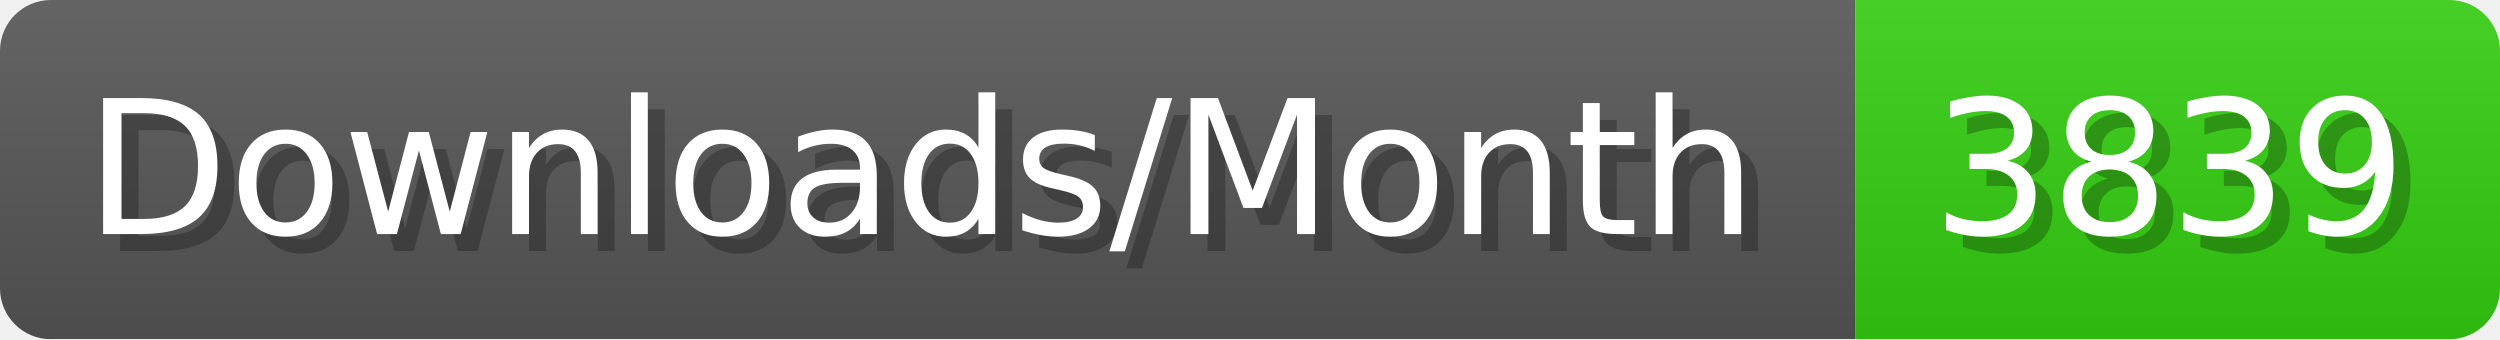
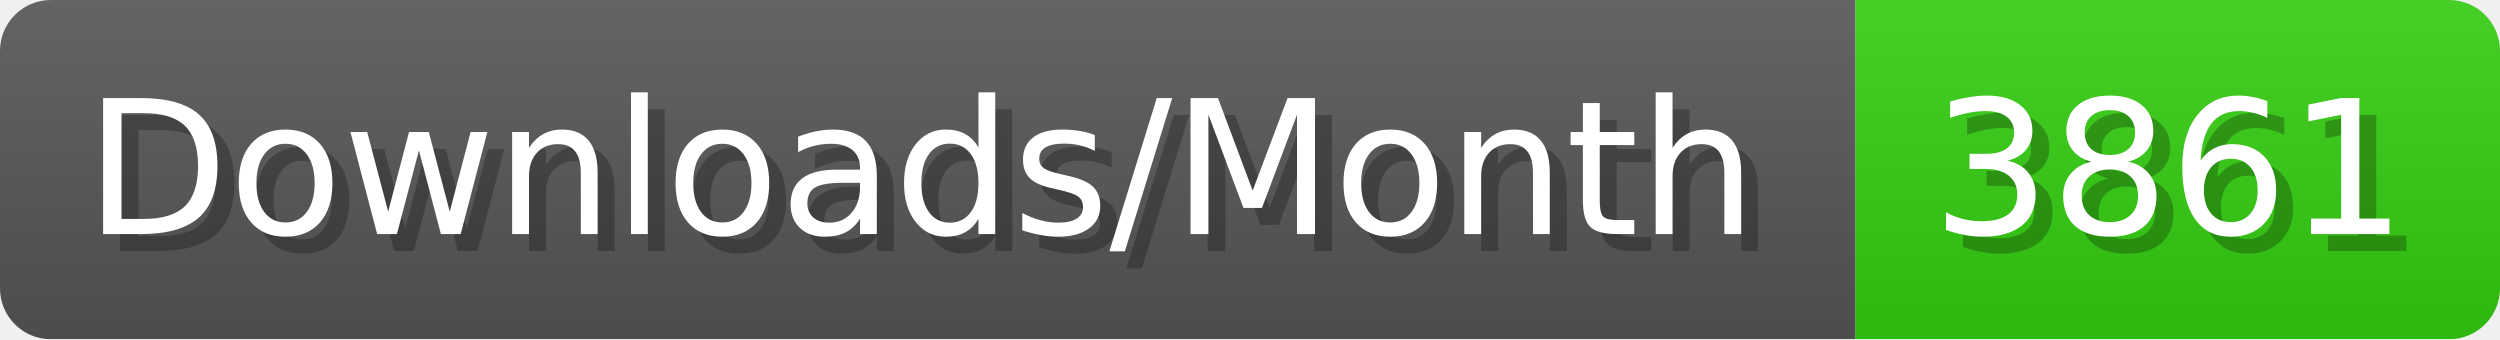
- <svg xmlns="http://www.w3.org/2000/svg" width="147.4" height="20" viewBox="0 0 1474 200" role="img" aria-label="Downloads/Month: 3839">
+ <svg xmlns="http://www.w3.org/2000/svg" width="147.4" height="20" viewBox="0 0 1474 200" role="img" aria-label="Downloads/Month: 3861">
  <linearGradient id="YlXUI" x2="0" y2="100%">
    <stop offset="0" stop-opacity=".1" stop-color="#EEE" />
    <stop offset="1" stop-opacity=".1" />
  </linearGradient>
  <mask id="JHhop">
    <rect width="1474" height="200" rx="30" fill="#FFF" />
  </mask>
  <g mask="url(#JHhop)">
    <rect width="1094" height="200" fill="#555" />
    <rect width="380" height="200" fill="#3C1" x="1094" />
    <rect width="1474" height="200" fill="url(#YlXUI)" />
  </g>
  <g aria-hidden="true" fill="#fff" text-anchor="start" font-family="Verdana,DejaVu Sans,sans-serif" font-size="110">
    <text x="60" y="148" textLength="994" fill="#000" opacity="0.25">Downloads/Month</text>
    <text x="50" y="138" textLength="994">Downloads/Month</text>
-     <text x="1149" y="148" textLength="280" fill="#000" opacity="0.25">3839</text>
-     <text x="1139" y="138" textLength="280">3839</text>
+     <text x="1149" y="148" textLength="280" fill="#000" opacity="0.25">3861</text>
+     <text x="1139" y="138" textLength="280">3861</text>
  </g>
</svg>
